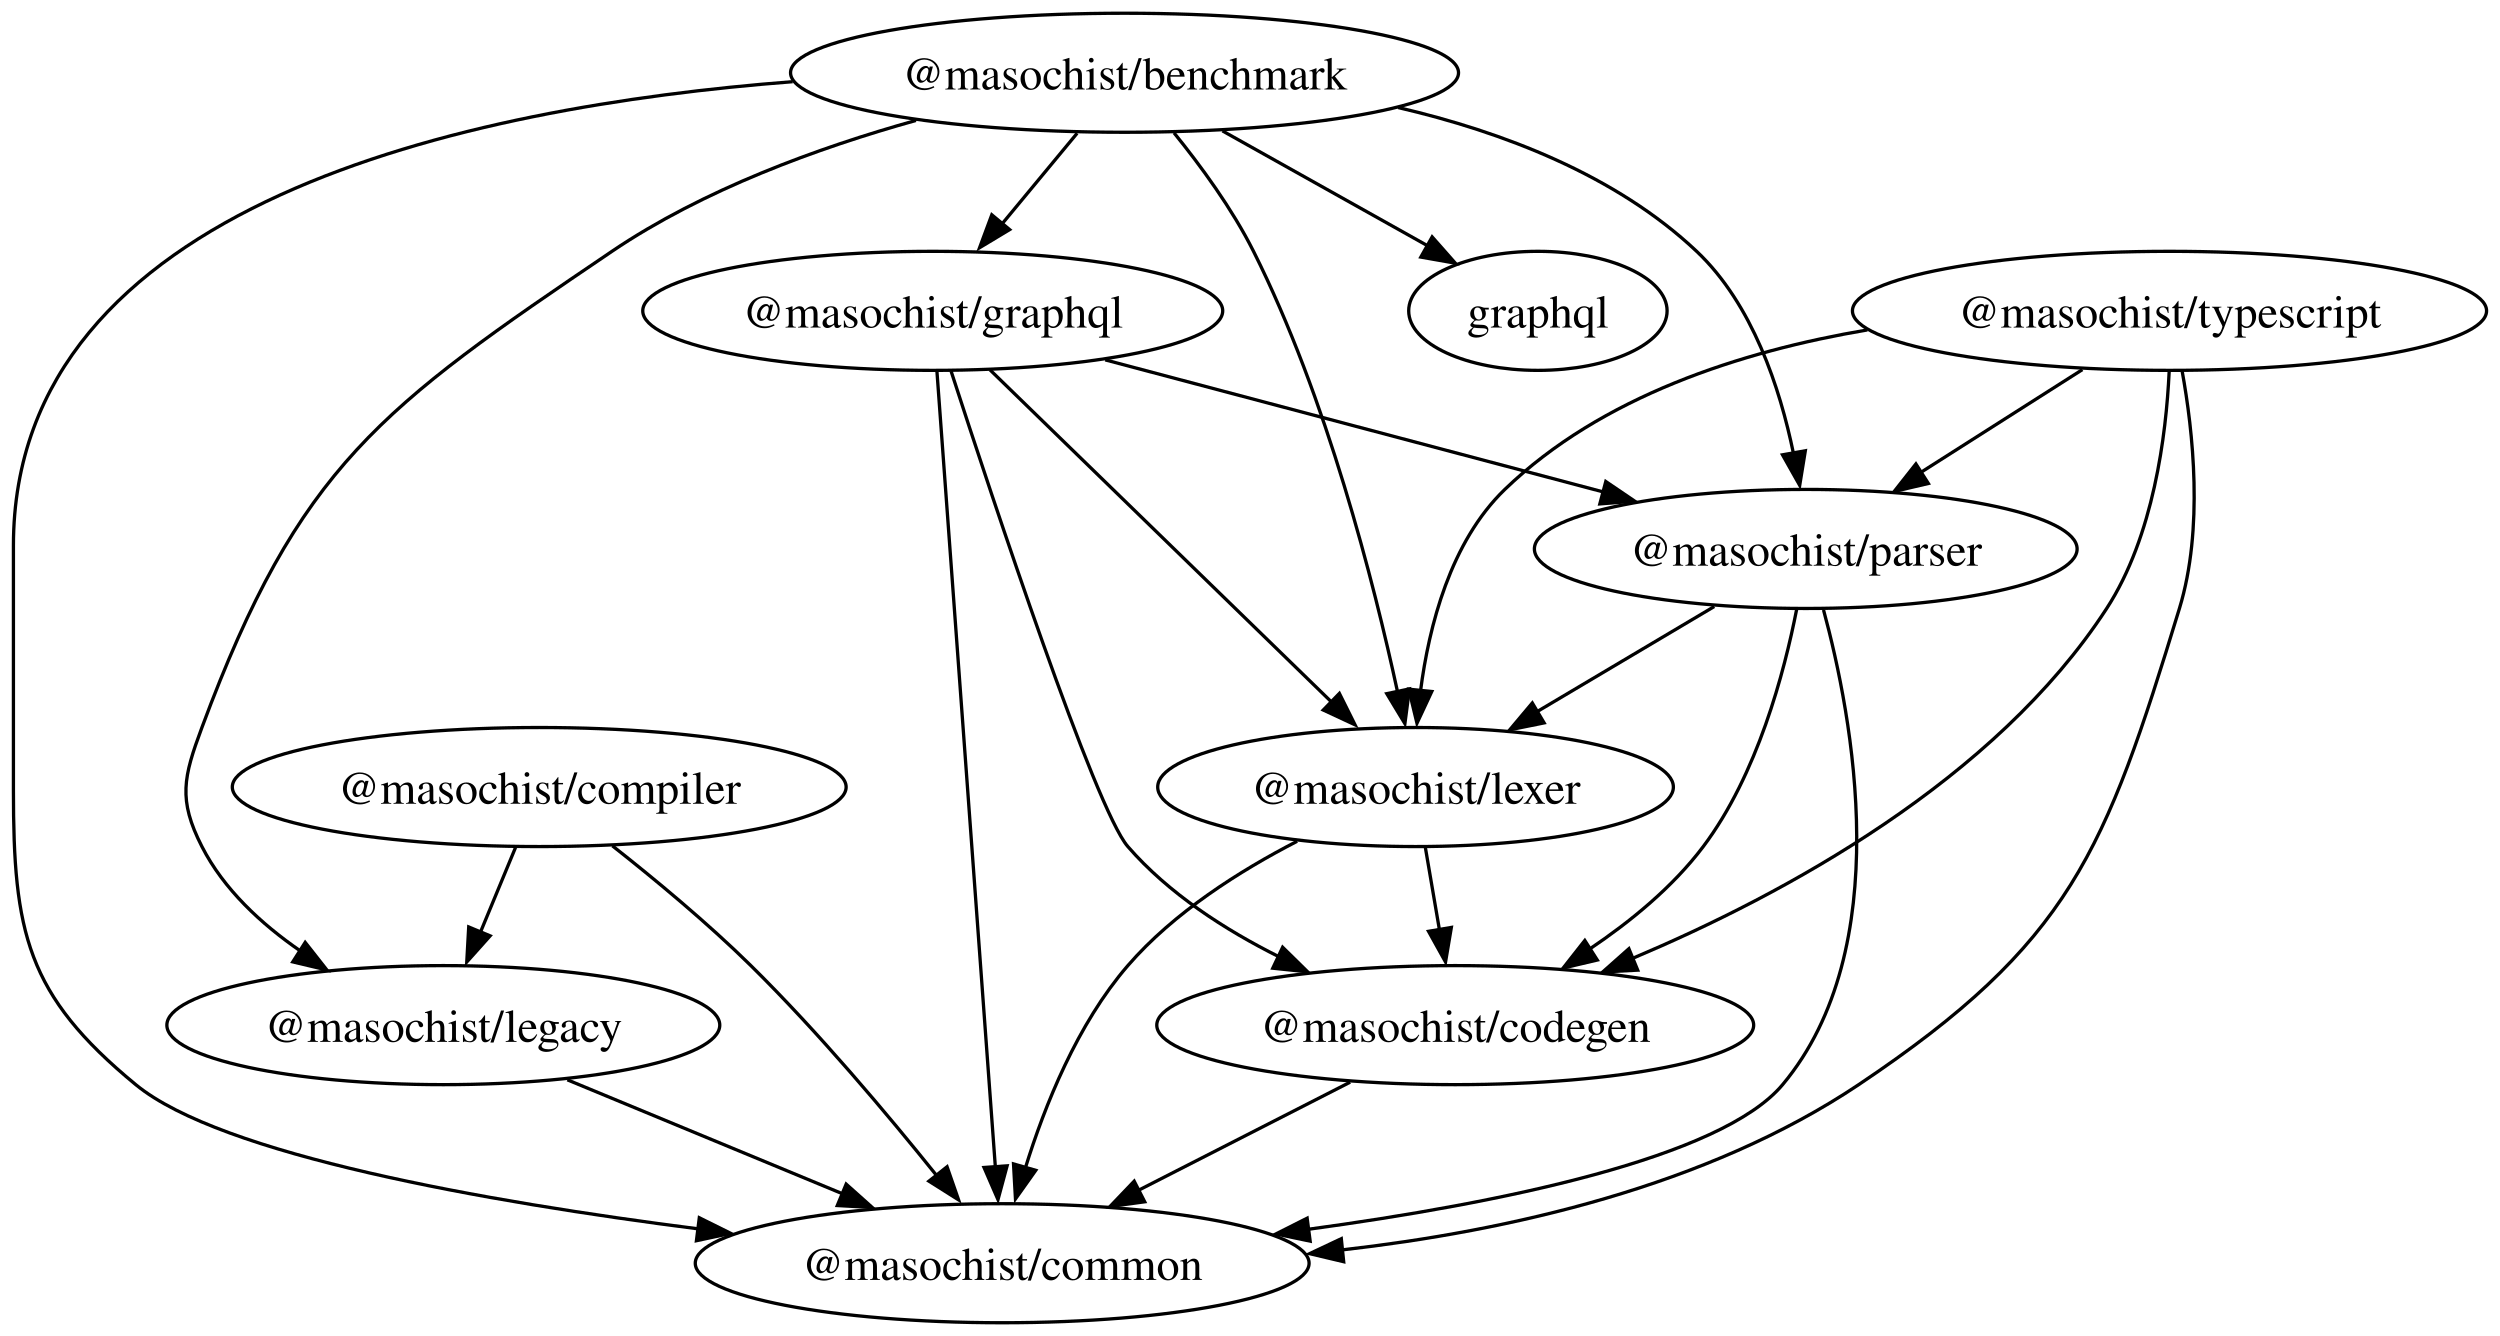
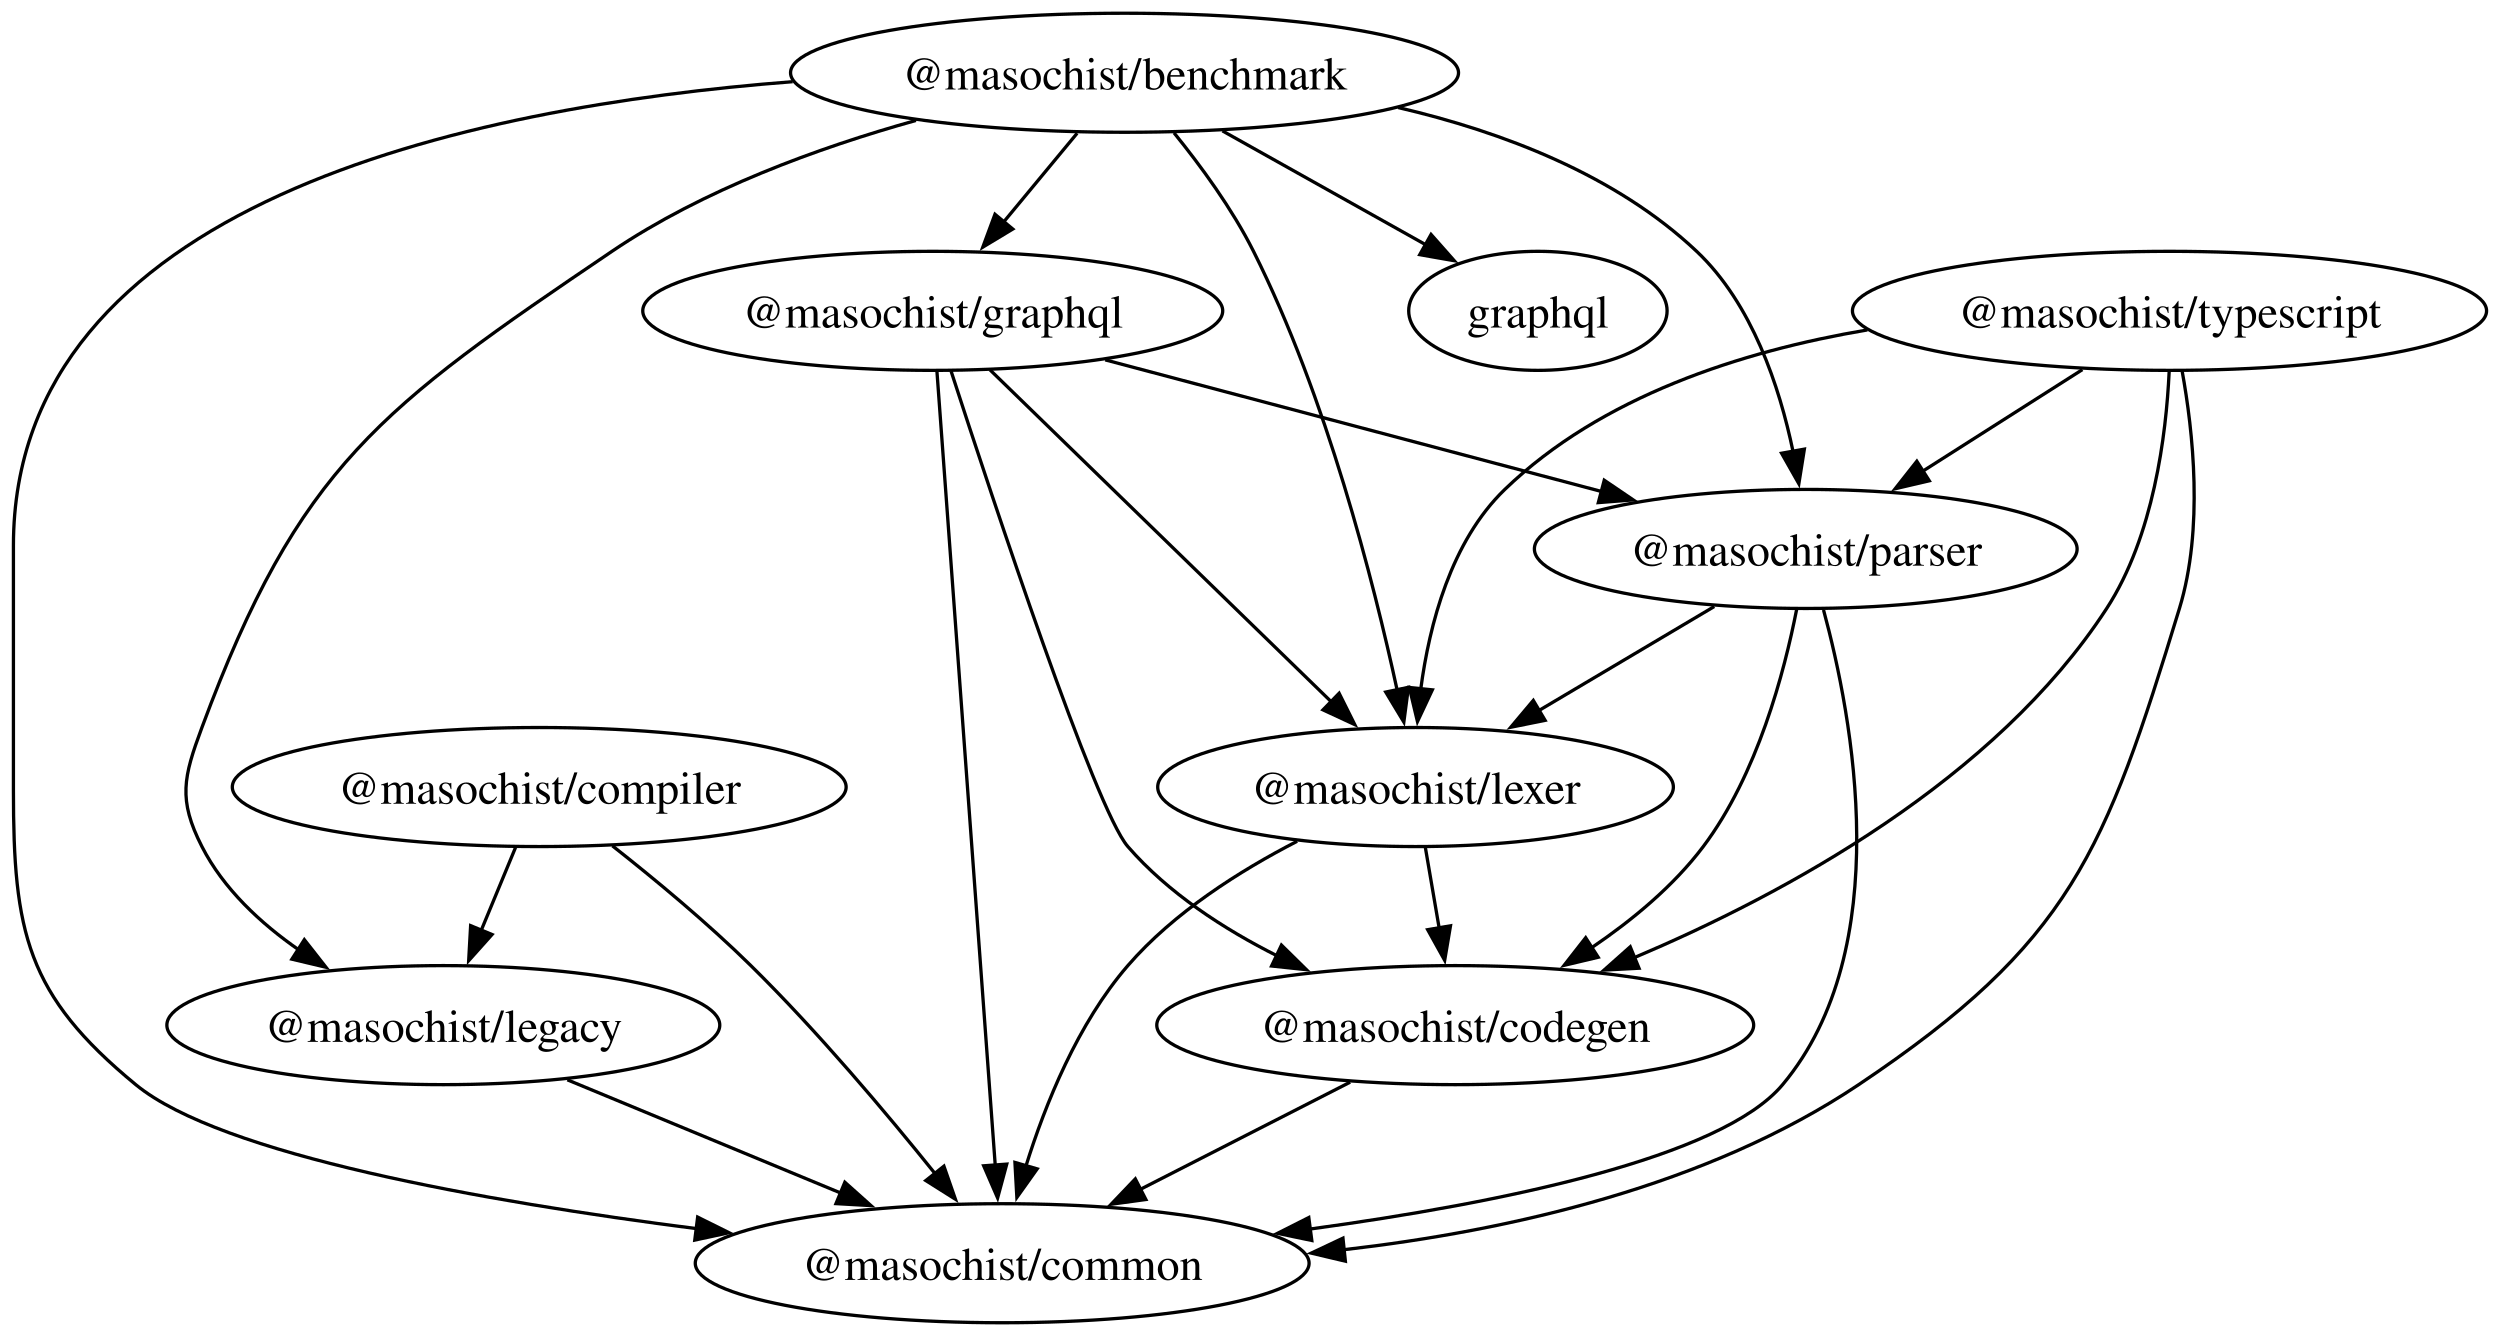
<svg xmlns="http://www.w3.org/2000/svg" width="756pt" height="404pt" viewBox="0.00 0.00 755.88 404.00">
  <g id="graph0" class="graph" transform="scale(1 1) rotate(0) translate(4 400)">
    <g id="node1" class="node">
      <ellipse fill="none" stroke="black" cx="336" cy="-378" rx="101" ry="18" />
      <text text-anchor="middle" x="336" y="-372.95" font-family="Times,serif" font-size="14.00">@masochist/benchmark</text>
    </g>
    <g id="node4" class="node">
      <ellipse fill="none" stroke="black" cx="278" cy="-306" rx="87.69" ry="18" />
      <text text-anchor="middle" x="278" y="-300.95" font-family="Times,serif" font-size="14.00">@masochist/graphql</text>
    </g>
    <g id="edge2" class="edge">
-       <path fill="none" stroke="black" d="M321.66,-359.7C314.85,-351.47 306.57,-341.48 299.06,-332.42" />
-       <polygon fill="black" stroke="black" points="301.25,-330.57 292.17,-325.1 295.86,-335.04 301.25,-330.57" />
+       <path fill="none" stroke="black" d="M321.66,-359.7C314.92,-351.56 306.74,-341.69 299.3,-332.7" />
+       <polygon fill="black" stroke="black" points="302.21,-330.74 293.14,-325.27 296.82,-335.2 302.21,-330.74" />
    </g>
    <g id="node5" class="node">
      <ellipse fill="none" stroke="black" cx="130" cy="-90" rx="83.6" ry="18" />
      <text text-anchor="middle" x="130" y="-84.95" font-family="Times,serif" font-size="14.00">@masochist/legacy</text>
    </g>
    <g id="edge3" class="edge">
-       <path fill="none" stroke="black" d="M272.91,-363.58C243.31,-355.31 208.56,-342.64 181,-324 111.04,-276.68 86.39,-259.18 57,-180 51.43,-165 49.73,-158.25 57,-144 63.57,-131.1 74.92,-120.61 86.73,-112.46" />
-       <polygon fill="black" stroke="black" points="88.23,-115.02 94.78,-106.69 84.47,-109.12 88.23,-115.02" />
+       <path fill="none" stroke="black" d="M272.91,-363.58C243.31,-355.31 208.56,-342.64 181,-324 111.04,-276.68 86.39,-259.18 57,-180 51.43,-165 49.73,-158.25 57,-144 63.51,-131.23 74.7,-120.81 86.38,-112.7" />
+       <polygon fill="black" stroke="black" points="87.97,-115.84 94.51,-107.51 84.2,-109.95 87.97,-115.84" />
    </g>
    <g id="node6" class="node">
      <ellipse fill="none" stroke="black" cx="424" cy="-162" rx="77.97" ry="18" />
      <text text-anchor="middle" x="424" y="-156.95" font-family="Times,serif" font-size="14.00">@masochist/lexer</text>
    </g>
    <g id="edge4" class="edge">
-       <path fill="none" stroke="black" d="M350.96,-359.83C359,-349.91 368.55,-336.87 375,-324 397.15,-279.85 411.41,-223.79 418.55,-190.81" />
-       <polygon fill="black" stroke="black" points="422.15,-191.67 420.78,-181.17 415.3,-190.24 422.15,-191.67" />
+       <path fill="none" stroke="black" d="M350.96,-359.83C359,-349.91 368.55,-336.87 375,-324 397.05,-280.04 411.29,-224.28 418.45,-191.25" />
+       <polygon fill="black" stroke="black" points="421.84,-192.16 420.46,-181.65 414.99,-190.72 421.84,-192.16" />
    </g>
    <g id="node7" class="node">
      <ellipse fill="none" stroke="black" cx="542" cy="-234" rx="82.06" ry="18" />
      <text text-anchor="middle" x="542" y="-228.95" font-family="Times,serif" font-size="14.00">@masochist/parser</text>
    </g>
    <g id="edge5" class="edge">
-       <path fill="none" stroke="black" d="M418.75,-367.48C450.32,-360.11 484.56,-347.07 509,-324 525.93,-308.02 534.22,-282.57 538.26,-262.97" />
-       <polygon fill="black" stroke="black" points="541.87,-263.69 540.17,-253.23 534.97,-262.46 541.87,-263.69" />
+       <path fill="none" stroke="black" d="M418.75,-367.48C450.32,-360.11 484.56,-347.07 509,-324 525.77,-308.17 534.07,-283.05 538.14,-263.53" />
+       <polygon fill="black" stroke="black" points="541.58,-264.18 539.91,-253.72 534.69,-262.94 541.58,-264.18" />
    </g>
    <g id="node9" class="node">
      <ellipse fill="none" stroke="black" cx="299" cy="-18" rx="92.81" ry="18" />
      <text text-anchor="middle" x="299" y="-12.95" font-family="Times,serif" font-size="14.00">@masochist/common</text>
    </g>
    <g id="edge1" class="edge">
-       <path fill="none" stroke="black" d="M235.64,-375.3C136.64,-367.66 0,-338.38 0,-235 0,-235 0,-235 0,-161 0,-118.16 3.91,-99.21 37,-72 62.81,-50.78 142.46,-36.66 207.23,-28.37" />
-       <polygon fill="black" stroke="black" points="207.41,-31.75 216.9,-27.04 206.54,-24.81 207.41,-31.75" />
+       <path fill="none" stroke="black" d="M235.64,-375.3C136.64,-367.66 0,-338.38 0,-235 0,-235 0,-235 0,-161 0,-118.16 3.91,-99.21 37,-72 62.75,-50.82 142.14,-36.72 206.83,-28.42" />
+       <polygon fill="black" stroke="black" points="206.91,-31.94 216.4,-27.23 206.04,-25 206.91,-31.94" />
    </g>
    <g id="node10" class="node">
      <ellipse fill="none" stroke="black" cx="461" cy="-306" rx="39.07" ry="18" />
      <text text-anchor="middle" x="461" y="-300.95" font-family="Times,serif" font-size="14.00">graphql</text>
    </g>
    <g id="edge6" class="edge">
-       <path fill="none" stroke="black" d="M365.62,-360.41C384.19,-350.01 408.17,-336.59 427.44,-325.8" />
-       <polygon fill="black" stroke="black" points="429.02,-328.36 436.03,-320.42 425.6,-322.26 429.02,-328.36" />
+       <path fill="none" stroke="black" d="M365.62,-360.41C384.1,-350.06 407.95,-336.71 427.17,-325.94" />
+       <polygon fill="black" stroke="black" points="428.69,-329.1 435.71,-321.16 425.27,-322.99 428.69,-329.1" />
    </g>
    <g id="node2" class="node">
      <ellipse fill="none" stroke="black" cx="436" cy="-90" rx="90.25" ry="18" />
      <text text-anchor="middle" x="436" y="-84.95" font-family="Times,serif" font-size="14.00">@masochist/codegen</text>
    </g>
    <g id="edge7" class="edge">
-       <path fill="none" stroke="black" d="M404.23,-72.76C385.2,-63.05 360.82,-50.59 340.32,-40.11" />
-       <polygon fill="black" stroke="black" points="342.1,-36.58 331.6,-35.15 338.92,-42.81 342.1,-36.58" />
+       <path fill="none" stroke="black" d="M404.23,-72.76C385.29,-63.09 361.04,-50.7 340.6,-40.25" />
+       <polygon fill="black" stroke="black" points="342.45,-37.27 331.95,-35.84 339.26,-43.5 342.45,-37.27" />
    </g>
    <g id="node3" class="node">
      <ellipse fill="none" stroke="black" cx="159" cy="-162" rx="92.81" ry="18" />
      <text text-anchor="middle" x="159" y="-156.95" font-family="Times,serif" font-size="14.00">@masochist/compiler</text>
    </g>
    <g id="edge9" class="edge">
-       <path fill="none" stroke="black" d="M151.83,-143.7C148.64,-135.98 144.8,-126.71 141.23,-118.11" />
-       <polygon fill="black" stroke="black" points="144.15,-117 137.09,-109.1 137.68,-119.68 144.15,-117" />
+       <path fill="none" stroke="black" d="M151.83,-143.7C148.71,-136.15 144.96,-127.12 141.47,-118.68" />
+       <polygon fill="black" stroke="black" points="144.73,-117.4 137.67,-109.5 138.26,-120.08 144.73,-117.4" />
    </g>
    <g id="edge8" class="edge">
-       <path fill="none" stroke="black" d="M181.13,-144.22C193.84,-134.21 209.84,-120.96 223,-108 243.4,-87.9 264.37,-62.96 279.11,-44.6" />
-       <polygon fill="black" stroke="black" points="282.33,-47.17 285.81,-37.16 276.85,-42.82 282.33,-47.17" />
+       <path fill="none" stroke="black" d="M181.13,-144.22C193.84,-134.21 209.84,-120.96 223,-108 243.22,-88.09 263.99,-63.41 278.7,-45.1" />
+       <polygon fill="black" stroke="black" points="281.38,-47.35 284.86,-37.35 275.9,-43 281.38,-47.35" />
    </g>
    <g id="edge10" class="edge">
-       <path fill="none" stroke="black" d="M283.55,-287.76C296.26,-248.57 327.17,-155.32 337,-144 349.29,-129.85 366.31,-118.86 382.78,-110.64" />
-       <polygon fill="black" stroke="black" points="383.81,-113.55 391.37,-106.12 380.83,-107.22 383.81,-113.55" />
+       <path fill="none" stroke="black" d="M283.55,-287.76C296.26,-248.57 327.17,-155.32 337,-144 349.18,-129.98 365.99,-119.06 382.31,-110.87" />
+       <polygon fill="black" stroke="black" points="383.45,-114.2 391,-106.77 380.46,-107.88 383.45,-114.2" />
    </g>
    <g id="edge12" class="edge">
-       <path fill="none" stroke="black" d="M295.32,-288.15C321.01,-263.17 369.33,-216.17 398.89,-187.42" />
-       <polygon fill="black" stroke="black" points="400.97,-190.31 405.7,-180.82 396.09,-185.29 400.97,-190.31" />
+       <path fill="none" stroke="black" d="M295.32,-288.15C320.9,-263.28 368.92,-216.57 398.51,-187.79" />
+       <polygon fill="black" stroke="black" points="400.89,-190.36 405.62,-180.88 396.01,-185.34 400.89,-190.36" />
    </g>
    <g id="edge13" class="edge">
-       <path fill="none" stroke="black" d="M330.16,-291.17C373.51,-279.67 435.28,-263.3 480.94,-251.19" />
-       <polygon fill="black" stroke="black" points="481.53,-254.39 490.3,-248.44 479.73,-247.62 481.53,-254.39" />
+       <path fill="none" stroke="black" d="M330.16,-291.17C373.33,-279.72 434.76,-263.44 480.36,-251.34" />
+       <polygon fill="black" stroke="black" points="481.06,-254.78 489.83,-248.83 479.27,-248.01 481.06,-254.78" />
    </g>
    <g id="edge11" class="edge">
-       <path fill="none" stroke="black" d="M279.28,-287.54C282.81,-239.56 292.66,-105.39 296.95,-46.88" />
-       <polygon fill="black" stroke="black" points="300.49,-47.46 297.73,-37.23 293.51,-46.95 300.49,-47.46" />
+       <path fill="none" stroke="black" d="M279.28,-287.54C282.79,-239.76 292.57,-106.51 296.9,-47.61" />
+       <polygon fill="black" stroke="black" points="300.38,-47.97 297.62,-37.74 293.4,-47.46 300.38,-47.97" />
    </g>
    <g id="edge14" class="edge">
-       <path fill="none" stroke="black" d="M167.51,-73.46C192.08,-63.29 224.43,-49.89 250.9,-38.93" />
-       <polygon fill="black" stroke="black" points="251.82,-41.92 259.72,-34.86 249.14,-35.45 251.82,-41.92" />
+       <path fill="none" stroke="black" d="M167.51,-73.46C191.86,-63.38 223.86,-50.12 250.19,-39.22" />
+       <polygon fill="black" stroke="black" points="251.42,-42.49 259.32,-35.43 248.74,-36.03 251.42,-42.49" />
    </g>
    <g id="edge15" class="edge">
-       <path fill="none" stroke="black" d="M426.97,-143.7C428.26,-136.15 429.81,-127.12 431.25,-118.68" />
-       <polygon fill="black" stroke="black" points="434.83,-119.55 433.07,-109.1 427.93,-118.37 434.83,-119.55" />
+       <path fill="none" stroke="black" d="M426.97,-143.7C428.23,-136.32 429.74,-127.52 431.16,-119.25" />
+       <polygon fill="black" stroke="black" points="434.57,-120.04 432.81,-109.6 427.67,-118.86 434.57,-120.04" />
    </g>
    <g id="edge16" class="edge">
-       <path fill="none" stroke="black" d="M388.19,-145.6C370.88,-136.69 350.89,-124.05 337,-108 321.74,-90.37 311.86,-65.71 306.01,-46.81" />
-       <polygon fill="black" stroke="black" points="309.15,-46.09 303.02,-37.45 302.43,-48.03 309.15,-46.09" />
+       <path fill="none" stroke="black" d="M388.19,-145.6C370.88,-136.69 350.89,-124.05 337,-108 321.88,-90.54 312.04,-66.17 306.17,-47.34" />
+       <polygon fill="black" stroke="black" points="309.58,-46.53 303.44,-37.9 302.86,-48.48 309.58,-46.53" />
    </g>
    <g id="edge17" class="edge">
-       <path fill="none" stroke="black" d="M539.26,-215.78C535.52,-196.68 527.34,-165.7 511,-144 501.82,-131.8 489.01,-121.32 476.57,-112.96" />
-       <polygon fill="black" stroke="black" points="478.96,-109.69 468.64,-107.27 475.19,-115.6 478.96,-109.69" />
+       <path fill="none" stroke="black" d="M539.26,-215.78C535.52,-196.68 527.34,-165.7 511,-144 501.99,-132.04 489.51,-121.72 477.3,-113.45" />
+       <polygon fill="black" stroke="black" points="479.23,-110.53 468.92,-108.08 475.45,-116.43 479.23,-110.53" />
    </g>
    <g id="edge19" class="edge">
-       <path fill="none" stroke="black" d="M514.33,-216.59C498.36,-207.11 478.06,-195.07 460.75,-184.8" />
-       <polygon fill="black" stroke="black" points="462.88,-181.4 452.49,-179.31 459.31,-187.42 462.88,-181.4" />
+       <path fill="none" stroke="black" d="M514.33,-216.59C498.5,-207.2 478.43,-195.29 461.23,-185.09" />
+       <polygon fill="black" stroke="black" points="463.18,-182.17 452.79,-180.08 459.61,-188.19 463.18,-182.17" />
    </g>
    <g id="edge18" class="edge">
-       <path fill="none" stroke="black" d="M547.37,-215.57C556.17,-183.16 569.47,-113.2 535,-72 516.42,-49.79 449.36,-36.13 391.46,-28.25" />
-       <polygon fill="black" stroke="black" points="392.13,-24.68 381.76,-26.85 391.22,-31.62 392.13,-24.68" />
+       <path fill="none" stroke="black" d="M547.37,-215.57C556.17,-183.16 569.47,-113.2 535,-72 516.5,-49.88 449.92,-36.24 392.18,-28.35" />
+       <polygon fill="black" stroke="black" points="392.63,-24.88 382.26,-27.04 391.72,-31.82 392.63,-24.88" />
    </g>
    <g id="node8" class="node">
      <ellipse fill="none" stroke="black" cx="652" cy="-306" rx="95.88" ry="18" />
      <text text-anchor="middle" x="652" y="-300.95" font-family="Times,serif" font-size="14.00">@masochist/typescript</text>
    </g>
    <g id="edge20" class="edge">
-       <path fill="none" stroke="black" d="M651.89,-287.54C650.99,-268.51 647.2,-237.86 633,-216 599.25,-164.05 535.52,-129.56 489.67,-110.21" />
-       <polygon fill="black" stroke="black" points="491.18,-106.63 480.6,-106.08 488.52,-113.11 491.18,-106.63" />
+       <path fill="none" stroke="black" d="M651.89,-287.54C650.99,-268.51 647.2,-237.86 633,-216 599.32,-164.16 535.79,-129.71 489.96,-110.33" />
+       <polygon fill="black" stroke="black" points="491.58,-107.21 481,-106.65 488.92,-113.69 491.58,-107.21" />
    </g>
    <g id="edge22" class="edge">
-       <path fill="none" stroke="black" d="M560.63,-300.23C522.4,-293.76 480.17,-280.11 451,-252 434.58,-236.17 428.06,-210.71 425.51,-191.06" />
-       <polygon fill="black" stroke="black" points="428.91,-190.89 424.43,-181.29 421.95,-191.59 428.91,-190.89" />
+       <path fill="none" stroke="black" d="M560.63,-300.23C522.4,-293.76 480.17,-280.11 451,-252 434.73,-236.32 428.18,-211.18 425.58,-191.62" />
+       <polygon fill="black" stroke="black" points="429.08,-191.39 424.58,-181.79 422.12,-192.1 429.08,-191.39" />
    </g>
    <g id="edge23" class="edge">
-       <path fill="none" stroke="black" d="M625.65,-288.23C610.99,-278.9 592.55,-267.17 576.72,-257.1" />
-       <polygon fill="black" stroke="black" points="579.07,-253.8 568.75,-251.39 575.31,-259.71 579.07,-253.8" />
+       <path fill="none" stroke="black" d="M625.65,-288.23C611.12,-278.99 592.9,-267.39 577.17,-257.38" />
+       <polygon fill="black" stroke="black" points="579.35,-254.62 569.03,-252.2 575.59,-260.52 579.35,-254.62" />
    </g>
    <g id="edge21" class="edge">
-       <path fill="none" stroke="black" d="M655.81,-287.84C659.13,-269.59 662.36,-240.1 655,-216 632.46,-142.2 622.12,-114.93 558,-72 512.16,-41.31 452.26,-27.76 401.62,-22.01" />
-       <polygon fill="black" stroke="black" points="402.27,-18.46 391.96,-20.9 401.55,-25.42 402.27,-18.46" />
+       <path fill="none" stroke="black" d="M655.81,-287.84C659.13,-269.59 662.36,-240.1 655,-216 632.46,-142.2 622.12,-114.93 558,-72 512.35,-41.44 452.76,-27.87 402.26,-22.08" />
+       <polygon fill="black" stroke="black" points="402.78,-18.62 392.47,-21.06 402.05,-25.58 402.78,-18.62" />
    </g>
  </g>
</svg>
